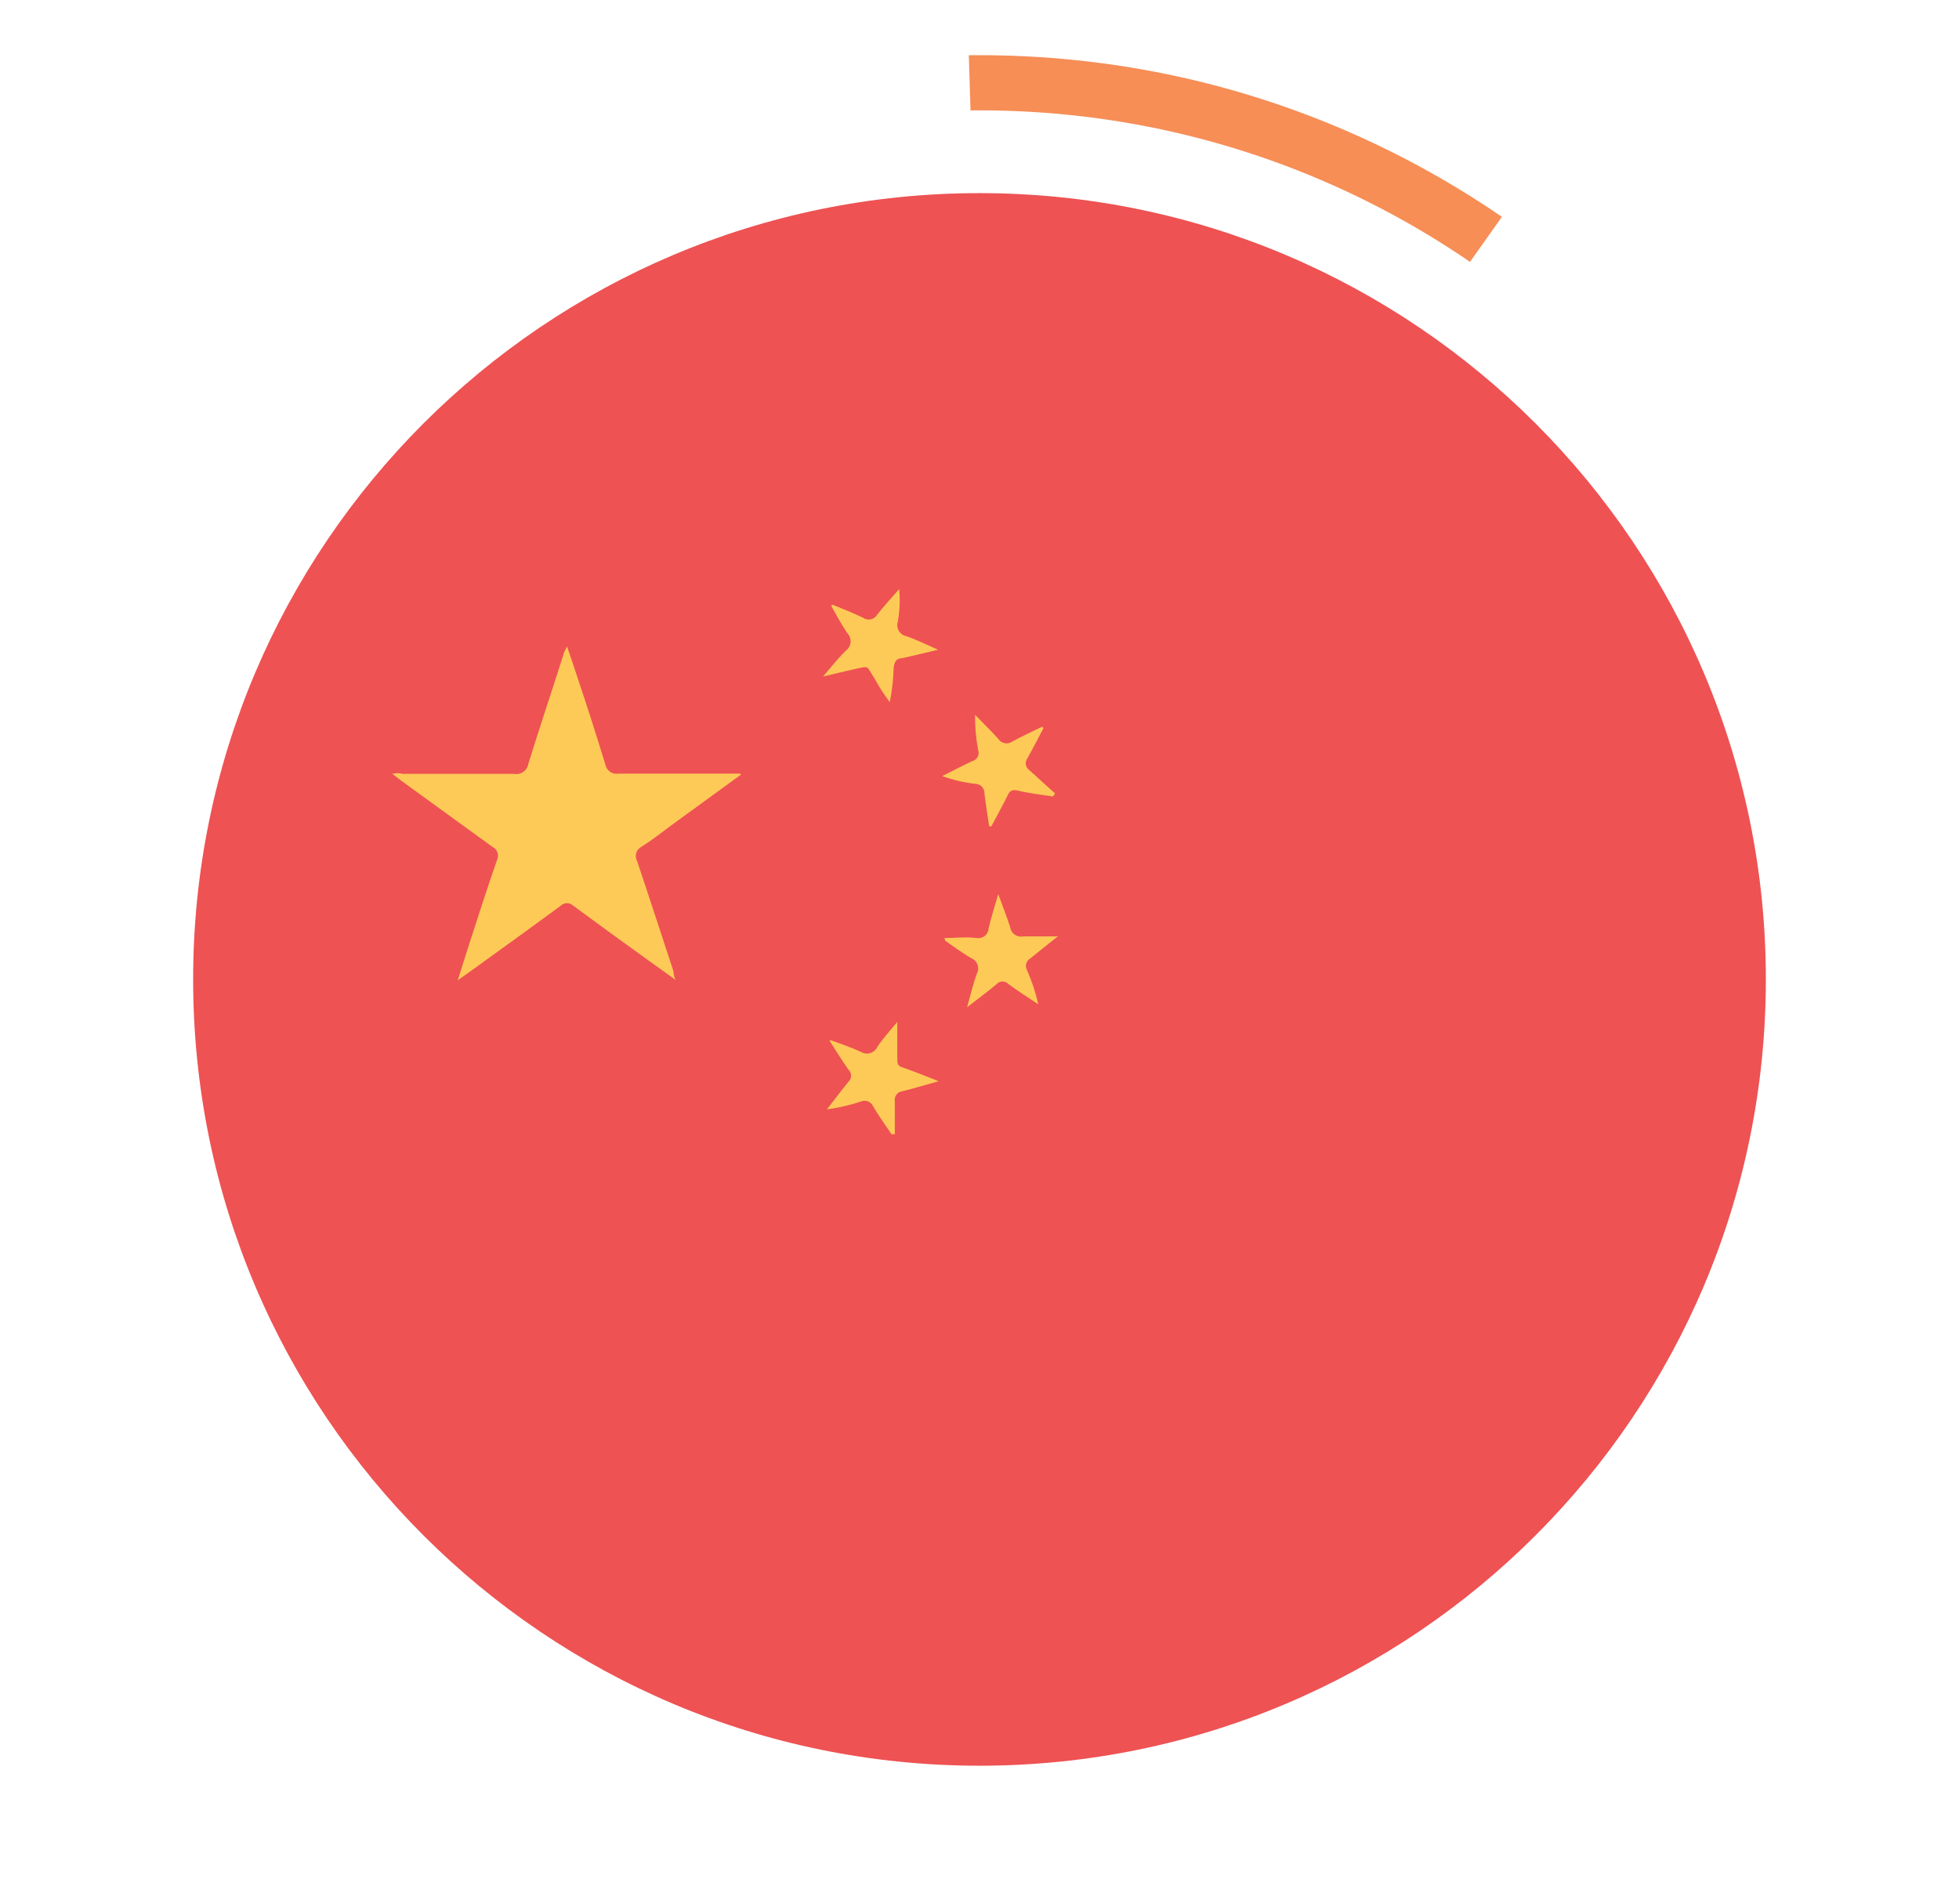
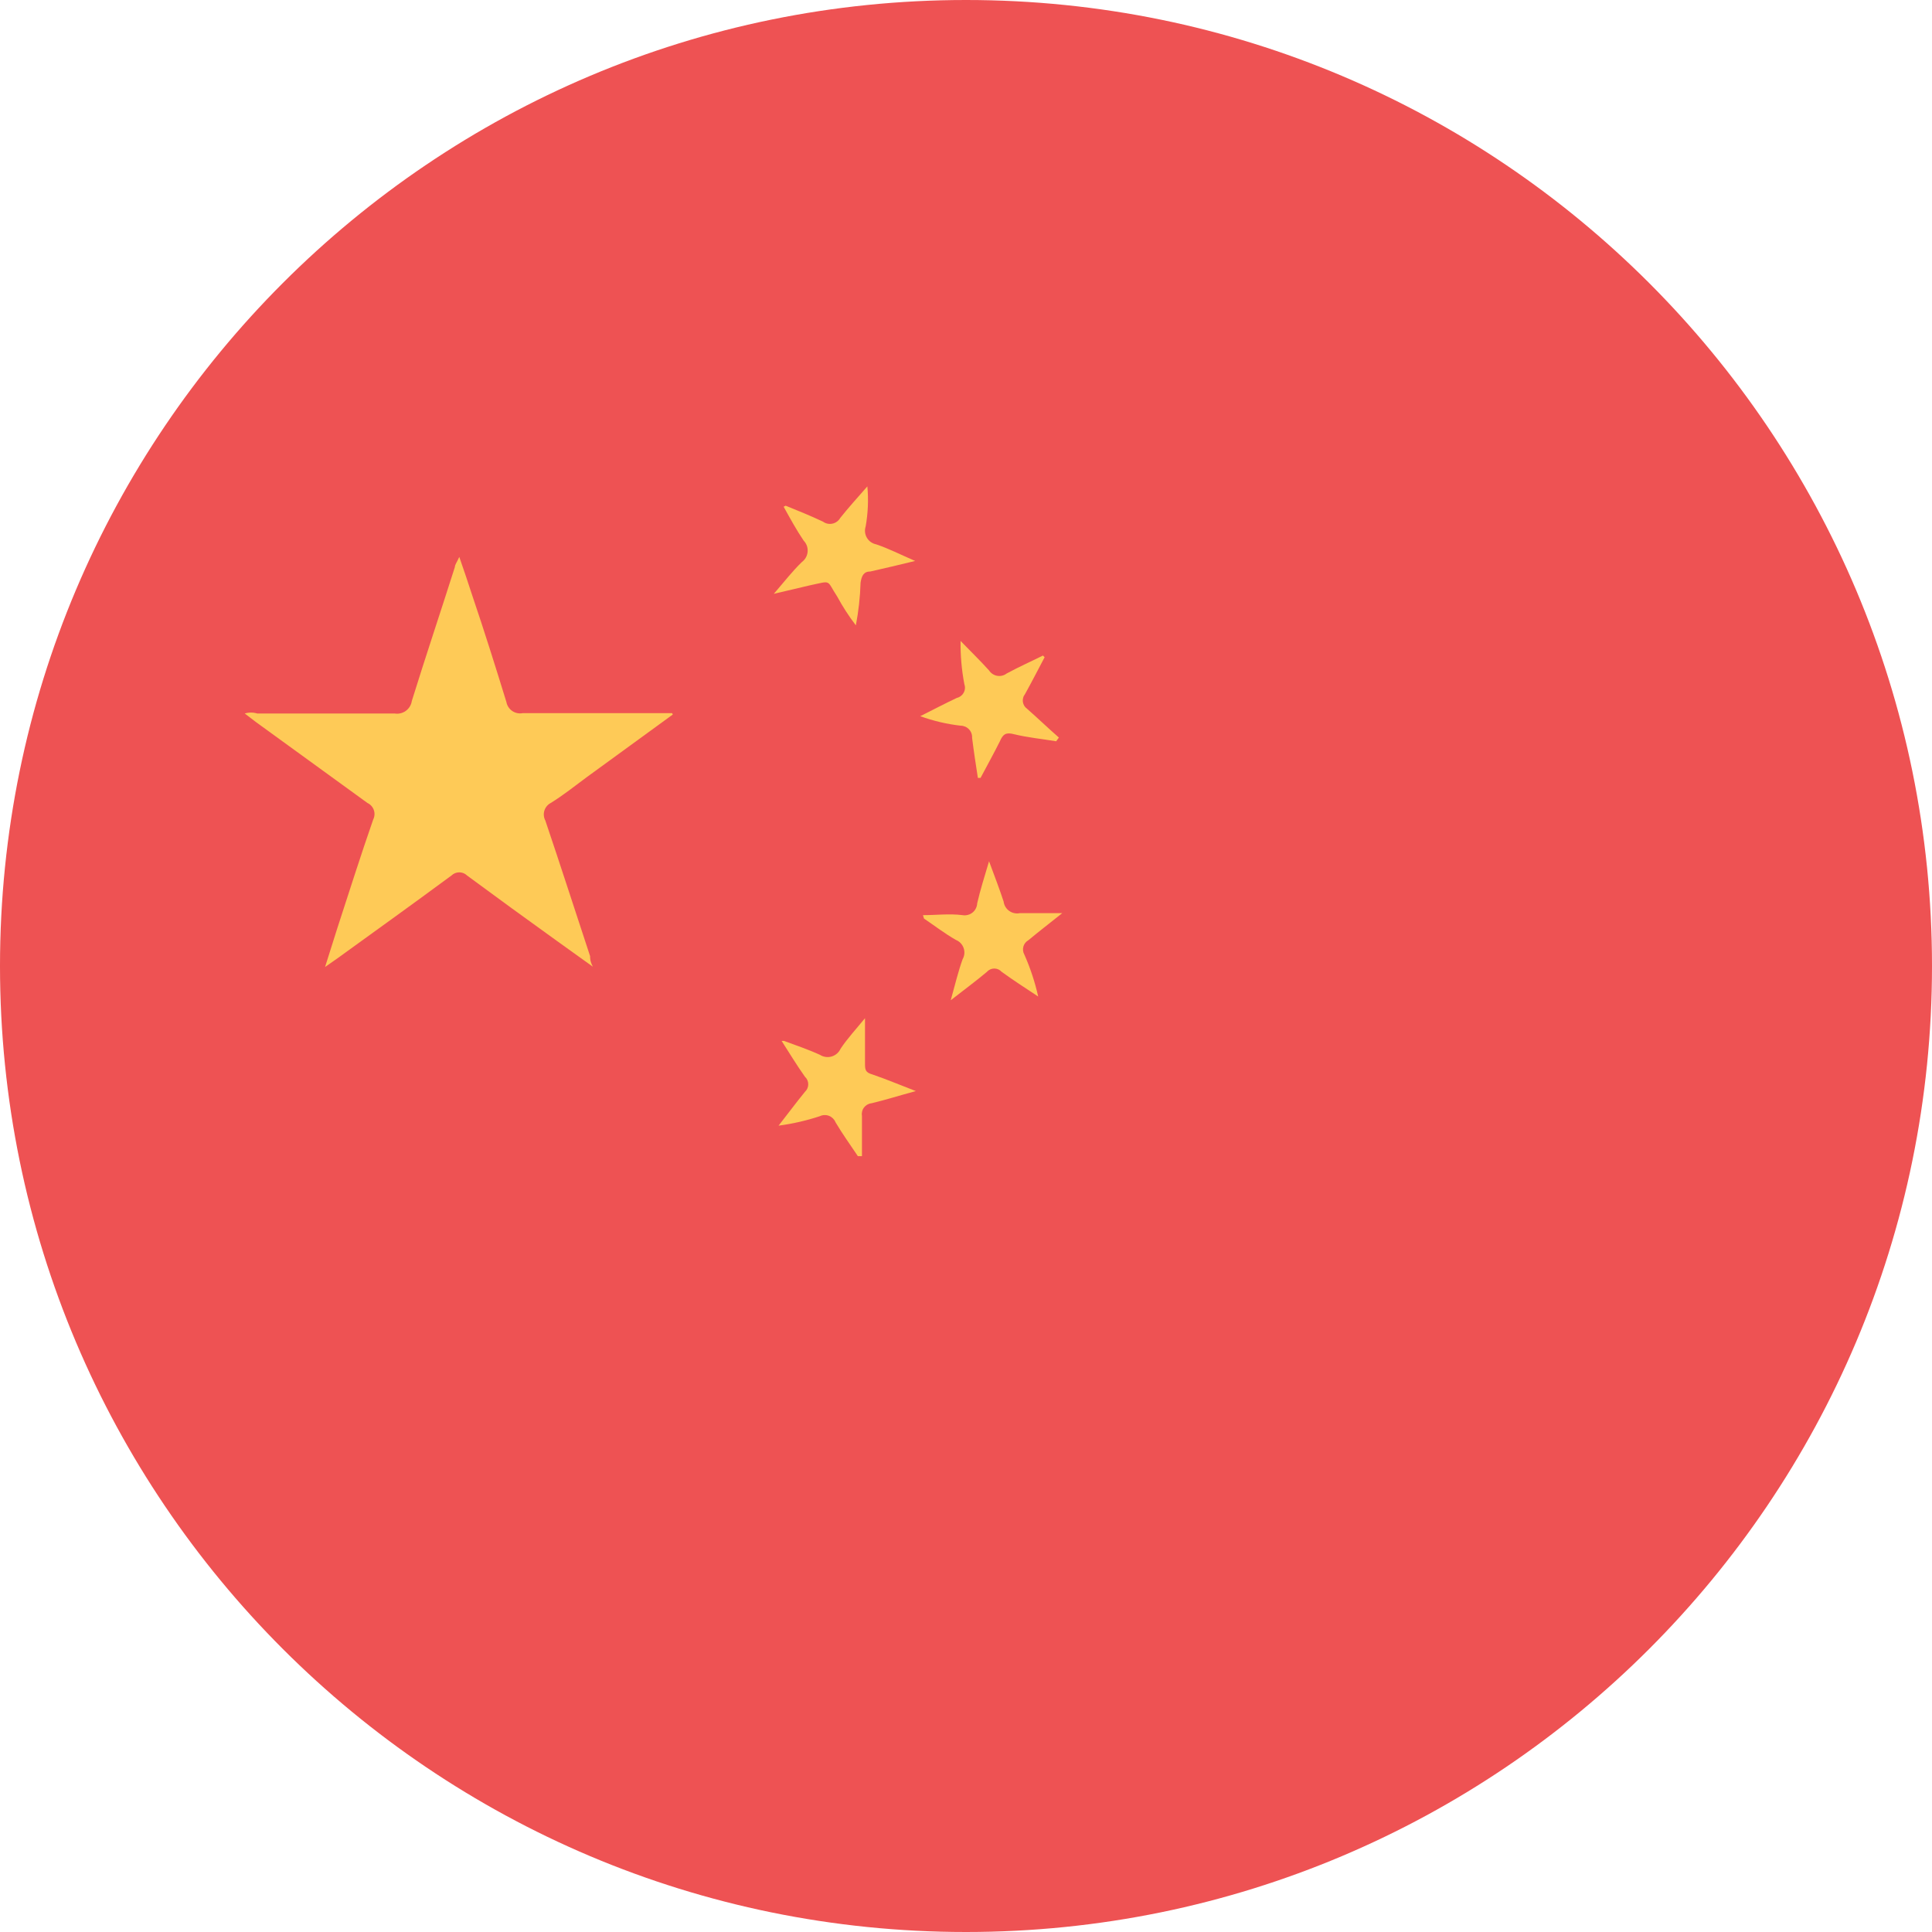
- <svg xmlns="http://www.w3.org/2000/svg" viewBox="0 0 71 69">
-   <defs>
-     <clipPath id="clip-path">
-       <polygon points="36.09 33.76 34.91 -4.59 1.66 -23.73 37.77 -36.71 45.7 -74.25 69.19 -43.92 107.35 -47.98 85.76 -16.26 65 -8 60 0 36.09 33.76" fill="none" />
-     </clipPath>
-   </defs>
-   <g id="Layer_4" data-name="Layer 4">
-     <circle cx="35.5" cy="35.5" r="28.5" fill="#ee5253" />
-     <path d="M26.85,28.08l-2.54,1.85c-.35.26-.69.53-1.06.76a.38.38,0,0,0-.16.52c.45,1.33.88,2.67,1.32,4,0,.07,0,.15.08.31l-1.06-.76c-.89-.64-1.77-1.28-2.65-1.93a.33.33,0,0,0-.46,0c-1.11.82-2.24,1.63-3.36,2.44l-.37.26.36-1.14c.35-1.07.69-2.15,1.06-3.21a.36.36,0,0,0-.17-.49l-3.28-2.38-.34-.26a.65.65,0,0,1,.37,0c1.35,0,2.7,0,4.05,0a.44.44,0,0,0,.51-.37c.41-1.32.85-2.63,1.27-3.95,0-.07.06-.14.13-.3.15.43.27.79.39,1.16.34,1,.68,2.08,1,3.12a.41.41,0,0,0,.48.33c1.31,0,2.61,0,3.92,0h.49Z" fill="#feca57" />
-     <path d="M30.13,37.71c.35.13.71.25,1.06.41a.42.42,0,0,0,.61-.18c.2-.3.45-.57.72-.9,0,.48,0,.9,0,1.32,0,.19,0,.28.22.34.41.14.81.31,1.28.49-.48.13-.89.26-1.31.36a.32.32,0,0,0-.28.37c0,.4,0,.8,0,1.19l-.12,0c-.22-.33-.46-.66-.66-1a.34.34,0,0,0-.46-.18,6.66,6.66,0,0,1-1.22.28c.26-.33.51-.67.78-1a.3.3,0,0,0,0-.44c-.24-.34-.46-.7-.69-1.06Z" fill="#feca57" />
-     <path d="M37.82,26.39c-.19.36-.38.73-.58,1.09a.3.3,0,0,0,.06.43c.32.28.62.57.94.85l-.08.11c-.42-.07-.84-.11-1.25-.21-.23-.06-.32,0-.41.21-.18.36-.38.72-.57,1.08l-.08,0c-.06-.39-.12-.78-.17-1.18a.34.34,0,0,0-.34-.36,5.22,5.22,0,0,1-1.19-.28c.36-.18.72-.37,1.08-.54a.31.31,0,0,0,.22-.41,6.39,6.39,0,0,1-.11-1.27c.28.29.57.57.84.87a.36.36,0,0,0,.52.09c.35-.19.71-.35,1.07-.53Z" fill="#feca57" />
-     <path d="M30.18,21.92c.37.15.74.3,1.1.47a.35.35,0,0,0,.51-.11c.24-.3.5-.59.8-.93a4.46,4.46,0,0,1-.05,1.18.41.41,0,0,0,.31.53c.36.12.71.3,1.15.49-.5.12-.91.22-1.32.31-.2,0-.26.13-.29.33a8,8,0,0,1-.14,1.26,6.54,6.54,0,0,1-.55-.85c-.33-.5-.14-.47-.81-.33l-1.06.25c.31-.36.55-.67.83-.94a.42.42,0,0,0,.05-.63c-.21-.31-.39-.64-.59-1Z" fill="#feca57" />
-     <path d="M34.23,34c.39,0,.78-.05,1.17,0a.37.37,0,0,0,.43-.35c.09-.39.21-.77.35-1.24.17.46.31.82.43,1.19a.4.4,0,0,0,.48.34c.38,0,.77,0,1.25,0-.39.31-.71.56-1,.8a.31.31,0,0,0-.12.42,6.56,6.56,0,0,1,.41,1.24c-.41-.27-.75-.49-1.08-.73a.29.29,0,0,0-.43,0c-.32.27-.66.52-1.07.84.13-.47.22-.85.35-1.21a.4.4,0,0,0-.2-.57c-.33-.19-.63-.42-.94-.63Z" fill="#feca57" />
-   </g>
-   <g id="Layer_6" data-name="Layer 6">
-     <g clip-path="url(#clip-path)">
-       <circle cx="35.5" cy="35.5" r="32.5" fill="none" stroke="#f68e56" stroke-miterlimit="10" stroke-width="2" />
-     </g>
-   </g>
+ <svg xmlns="http://www.w3.org/2000/svg" width="69" height="69" viewBox="0 0 69 69" fill="none">
+   <path d="M34.5 69C53.554 69 69 53.554 69 34.5C69 15.446 53.554 0 34.5 0C15.446 0 0 15.446 0 34.5C0 53.554 15.446 69 34.5 69Z" fill="#EE5253" />
+   <path d="M24.029 25.518L20.954 27.757C20.53 28.072 20.119 28.399 19.671 28.677C19.616 28.705 19.568 28.744 19.529 28.791C19.489 28.838 19.46 28.893 19.442 28.951C19.424 29.01 19.417 29.072 19.424 29.133C19.43 29.194 19.448 29.253 19.477 29.307C20.022 30.917 20.543 32.539 21.075 34.149C21.075 34.234 21.075 34.331 21.172 34.524L19.889 33.604C18.812 32.83 17.746 32.055 16.681 31.268C16.607 31.195 16.507 31.155 16.403 31.155C16.299 31.155 16.199 31.195 16.124 31.268C14.78 32.261 13.413 33.241 12.057 34.222L11.609 34.536L12.045 33.156C12.468 31.861 12.88 30.554 13.328 29.27C13.354 29.218 13.37 29.161 13.374 29.103C13.378 29.044 13.37 28.986 13.351 28.93C13.332 28.875 13.302 28.824 13.262 28.78C13.223 28.737 13.175 28.702 13.122 28.677L9.152 25.796L8.74 25.482C8.886 25.438 9.042 25.438 9.188 25.482C10.822 25.482 12.456 25.482 14.091 25.482C14.161 25.494 14.232 25.491 14.302 25.475C14.371 25.459 14.436 25.43 14.494 25.388C14.551 25.346 14.6 25.293 14.637 25.232C14.673 25.172 14.698 25.104 14.708 25.034C15.204 23.436 15.737 21.85 16.245 20.252C16.245 20.167 16.318 20.083 16.403 19.889C16.584 20.41 16.73 20.845 16.875 21.293C17.286 22.504 17.698 23.811 18.085 25.07C18.097 25.134 18.121 25.196 18.157 25.251C18.192 25.306 18.238 25.354 18.293 25.391C18.346 25.428 18.407 25.454 18.472 25.468C18.536 25.481 18.602 25.482 18.666 25.47C20.252 25.47 21.826 25.47 23.412 25.47H24.005L24.029 25.518Z" fill="#FECA57" />
+   <path d="M28 37.175C28.423 37.333 28.859 37.478 29.283 37.672C29.344 37.711 29.413 37.737 29.486 37.747C29.558 37.758 29.632 37.752 29.702 37.732C29.772 37.711 29.837 37.675 29.892 37.627C29.947 37.58 29.991 37.52 30.021 37.454C30.263 37.09 30.566 36.764 30.893 36.364C30.893 36.945 30.893 37.454 30.893 37.962C30.893 38.192 30.893 38.301 31.159 38.374C31.655 38.543 32.139 38.749 32.708 38.967C32.127 39.124 31.631 39.282 31.123 39.403C31.07 39.408 31.02 39.425 30.974 39.451C30.929 39.477 30.889 39.512 30.857 39.554C30.825 39.596 30.802 39.644 30.79 39.695C30.777 39.746 30.775 39.799 30.784 39.85C30.784 40.335 30.784 40.819 30.784 41.291H30.638C30.372 40.892 30.082 40.492 29.84 40.081C29.819 40.029 29.787 39.982 29.747 39.942C29.707 39.903 29.66 39.872 29.608 39.852C29.556 39.831 29.5 39.822 29.444 39.824C29.388 39.825 29.333 39.839 29.283 39.863C28.802 40.022 28.308 40.135 27.806 40.202C28.12 39.802 28.423 39.391 28.75 38.991C28.787 38.957 28.816 38.916 28.836 38.87C28.856 38.824 28.866 38.775 28.866 38.725C28.866 38.675 28.856 38.625 28.836 38.579C28.816 38.534 28.787 38.492 28.75 38.458C28.459 38.047 28.193 37.611 27.915 37.175H28Z" fill="#FECA57" />
+   <path d="M37.308 23.472C37.078 23.908 36.848 24.356 36.606 24.792C36.576 24.83 36.553 24.874 36.541 24.922C36.528 24.969 36.524 25.019 36.531 25.067C36.538 25.116 36.555 25.163 36.58 25.205C36.605 25.247 36.639 25.283 36.679 25.312C37.066 25.651 37.429 26.002 37.817 26.341L37.72 26.474C37.212 26.39 36.703 26.341 36.207 26.22C35.928 26.147 35.819 26.22 35.711 26.474C35.493 26.91 35.251 27.346 35.02 27.782H34.924C34.851 27.309 34.778 26.837 34.718 26.353C34.721 26.297 34.713 26.241 34.694 26.188C34.675 26.135 34.645 26.087 34.606 26.046C34.568 26.006 34.521 25.973 34.47 25.951C34.418 25.929 34.362 25.917 34.306 25.917C33.815 25.861 33.331 25.747 32.866 25.578C33.302 25.36 33.737 25.131 34.173 24.925C34.225 24.913 34.274 24.89 34.316 24.857C34.358 24.825 34.393 24.784 34.418 24.737C34.444 24.69 34.459 24.638 34.462 24.585C34.466 24.532 34.458 24.478 34.44 24.428C34.344 23.922 34.299 23.407 34.306 22.891C34.645 23.242 34.996 23.581 35.323 23.944C35.356 23.994 35.399 24.037 35.449 24.07C35.499 24.103 35.555 24.126 35.614 24.136C35.673 24.146 35.734 24.144 35.792 24.13C35.85 24.116 35.905 24.09 35.953 24.053C36.376 23.823 36.812 23.63 37.248 23.412L37.308 23.472Z" fill="#FECA57" />
+   <path d="M28.06 18.061C28.508 18.243 28.956 18.424 29.392 18.63C29.44 18.665 29.495 18.689 29.553 18.702C29.611 18.714 29.672 18.714 29.73 18.701C29.788 18.689 29.843 18.664 29.891 18.629C29.939 18.594 29.98 18.549 30.009 18.497C30.299 18.134 30.614 17.783 30.977 17.371C31.021 17.848 31 18.328 30.917 18.799C30.895 18.866 30.887 18.937 30.895 19.007C30.902 19.077 30.924 19.144 30.96 19.205C30.995 19.265 31.043 19.318 31.101 19.359C31.158 19.399 31.223 19.427 31.292 19.441C31.728 19.586 32.152 19.804 32.684 20.034C32.079 20.18 31.583 20.3 31.086 20.41C30.844 20.41 30.772 20.567 30.735 20.809C30.719 21.321 30.663 21.831 30.566 22.334C30.318 22.009 30.095 21.665 29.9 21.305C29.5 20.7 29.73 20.736 28.919 20.906L27.636 21.208C28.012 20.773 28.302 20.397 28.641 20.07C28.699 20.027 28.747 19.972 28.782 19.909C28.817 19.845 28.838 19.775 28.844 19.703C28.85 19.631 28.84 19.558 28.816 19.49C28.791 19.422 28.752 19.36 28.702 19.308C28.447 18.933 28.23 18.533 27.987 18.097L28.06 18.061Z" fill="#FECA57" />
+   <path d="M32.963 32.684C33.435 32.684 33.907 32.624 34.379 32.684C34.442 32.695 34.506 32.691 34.567 32.675C34.628 32.659 34.685 32.63 34.735 32.59C34.784 32.55 34.824 32.5 34.852 32.443C34.881 32.386 34.897 32.324 34.9 32.261C35.008 31.788 35.154 31.328 35.323 30.759C35.529 31.316 35.698 31.752 35.844 32.2C35.852 32.266 35.874 32.33 35.909 32.388C35.943 32.445 35.989 32.494 36.044 32.533C36.099 32.572 36.161 32.599 36.226 32.612C36.292 32.626 36.359 32.626 36.425 32.612C36.885 32.612 37.357 32.612 37.938 32.612C37.466 32.987 37.078 33.289 36.727 33.58C36.641 33.628 36.577 33.709 36.55 33.804C36.523 33.9 36.534 34.002 36.582 34.088C36.797 34.571 36.963 35.074 37.078 35.59C36.582 35.263 36.17 34.996 35.771 34.706C35.738 34.669 35.698 34.64 35.653 34.62C35.608 34.601 35.56 34.59 35.511 34.59C35.462 34.59 35.413 34.601 35.368 34.62C35.324 34.64 35.283 34.669 35.251 34.706C34.863 35.033 34.452 35.335 33.955 35.723C34.113 35.154 34.222 34.694 34.379 34.258C34.413 34.198 34.434 34.131 34.441 34.062C34.447 33.993 34.438 33.923 34.415 33.858C34.392 33.792 34.356 33.733 34.307 33.682C34.26 33.633 34.201 33.593 34.137 33.568C33.737 33.338 33.374 33.059 32.999 32.805L32.963 32.684Z" fill="#FECA57" />
</svg>
